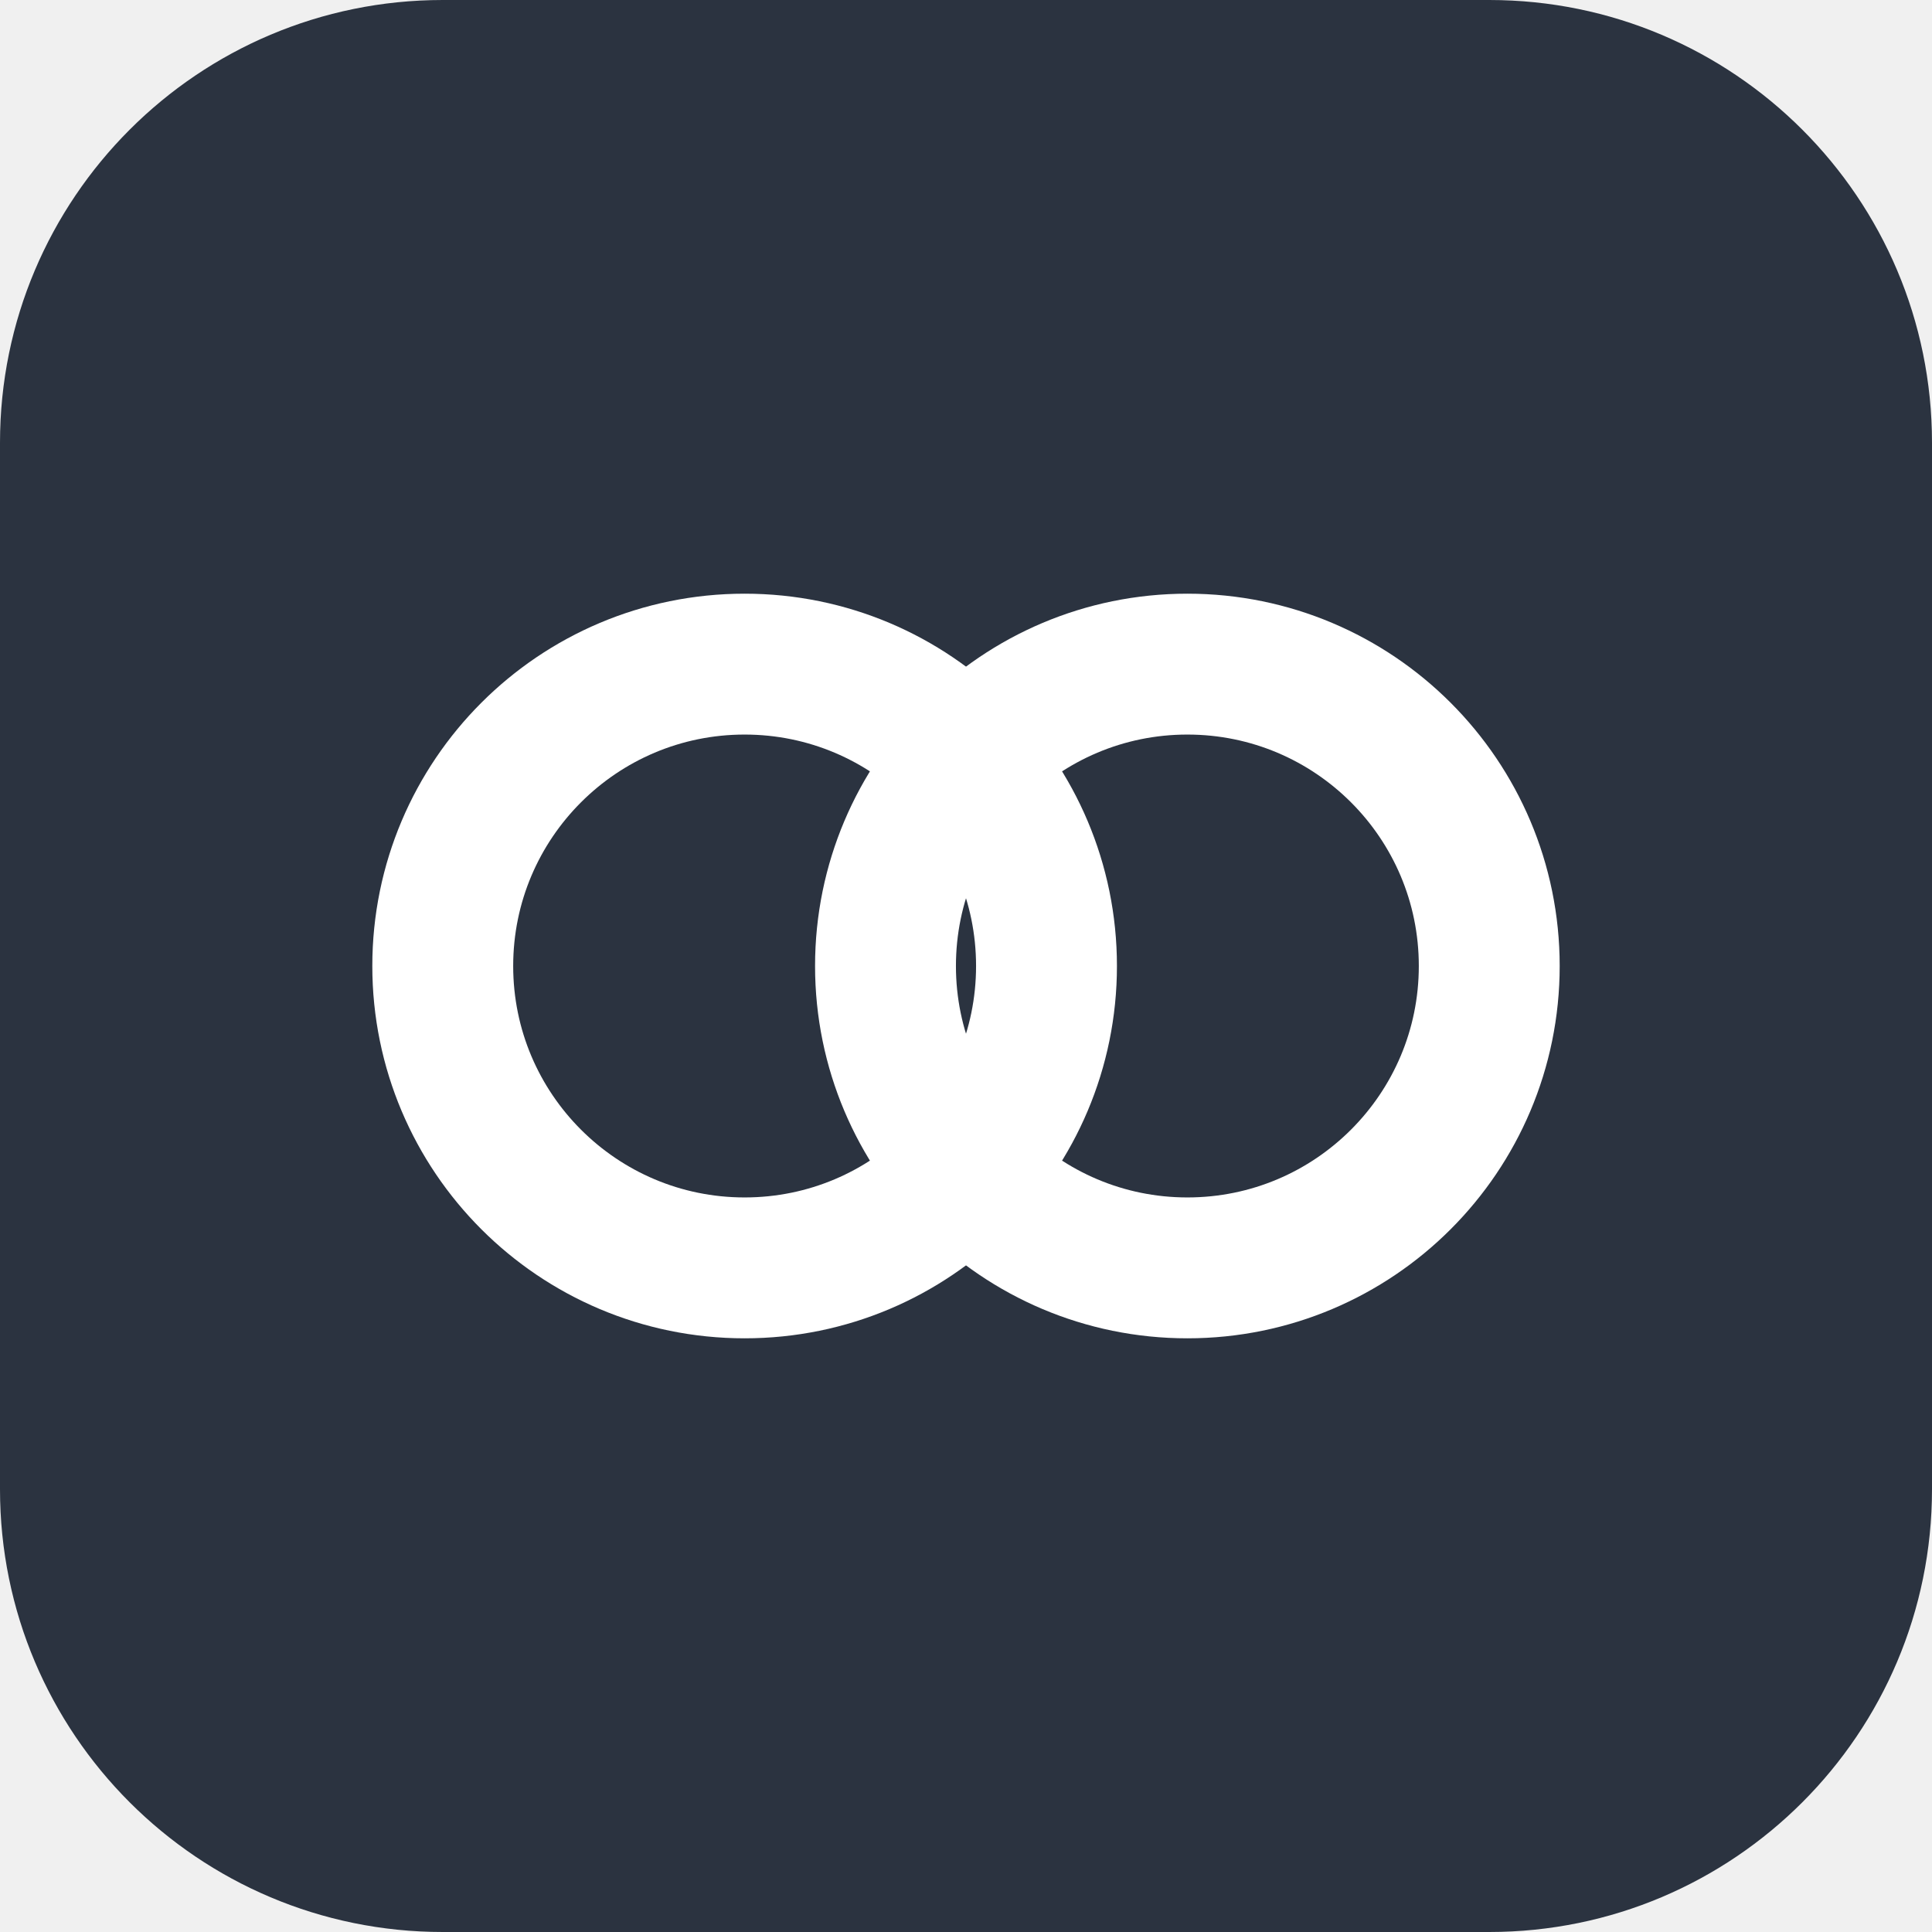
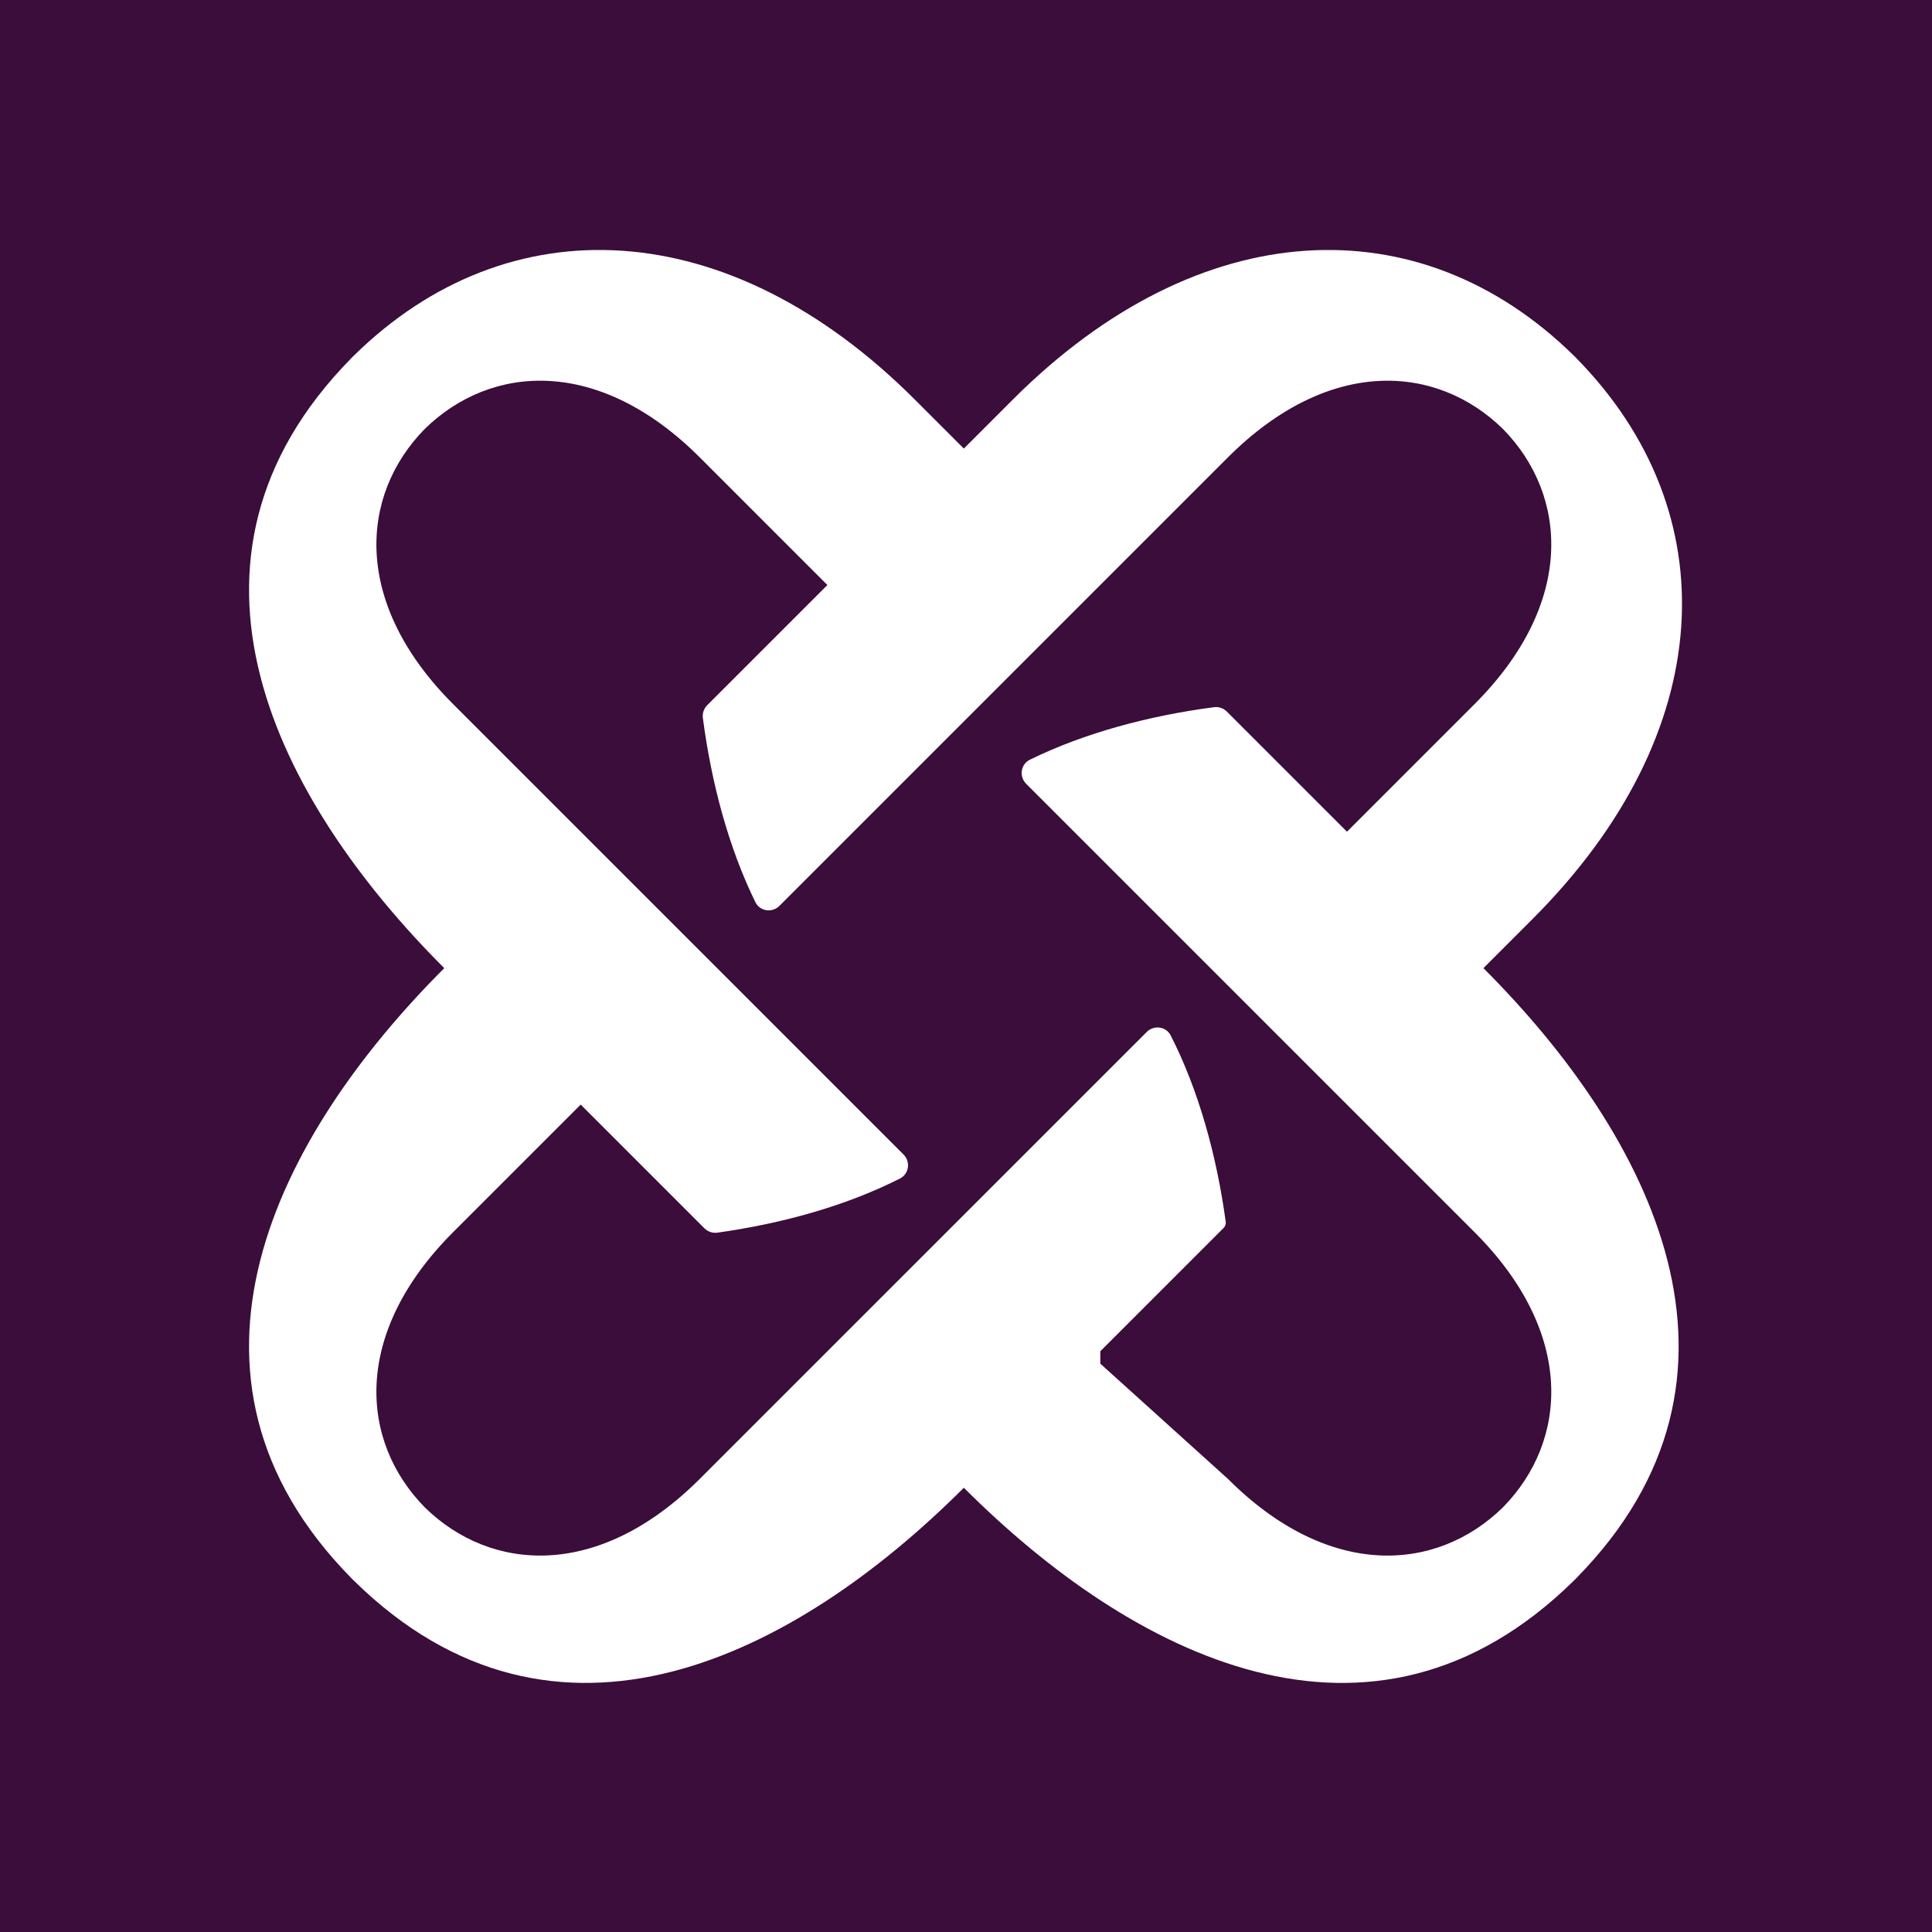
- <svg xmlns="http://www.w3.org/2000/svg" width="48" height="48" viewBox="0 0 48 48">
-   <rect width="48" height="48" rx="11" fill="#2B3340" />
-   <g fill="none" stroke="#FFFFFF" stroke-width="3.5" stroke-linecap="round" stroke-linejoin="round">
-     <circle cx="18.5" cy="24" r="7.5" />
-     <circle cx="29.5" cy="24" r="7.5" />
+ <svg xmlns="http://www.w3.org/2000/svg" viewBox="0 0 512 512">
+   <rect width="512" height="512" fill="#3B0D3A" />
+   <g transform="translate(66 66.2461) scale(4.1277)">
+     <path fill="#FFFFFF" fill-rule="evenodd" clip-rule="evenodd" d="M85.051 85.439C85.051 85.438 85.05 85.438 85.05 85.439C72.076 98.191 56.674 90.25 45.892 79.468C35.108 90.249 19.709 98.19 6.735 85.438C6.734 85.438 6.733 85.438 6.732 85.438C6.731 85.439 6.73 85.439 6.73 85.438C6.699 85.407 6.669 85.375 6.638 85.344C6.613 85.319 6.587 85.295 6.562 85.269C6.561 85.269 6.561 85.268 6.562 85.268C6.562 85.267 6.562 85.267 6.562 85.266C-6.191 72.292 1.749 56.89 12.533 46.109C1.75 35.326 -6.191 19.925 6.562 6.951C6.562 6.95 6.562 6.95 6.562 6.949C6.561 6.948 6.561 6.948 6.562 6.947C6.59 6.919 6.619 6.892 6.647 6.864C6.675 6.836 6.702 6.807 6.73 6.779C6.73 6.778 6.731 6.778 6.732 6.779C6.732 6.779 6.733 6.779 6.734 6.779C16.623 -2.941 30.753 -2.388 42.745 9.604L45.892 12.75L49.037 9.604C61.029 -2.388 75.16 -2.941 85.05 6.779C85.05 6.78 85.051 6.779 85.051 6.779C85.052 6.778 85.052 6.778 85.053 6.779C85.078 6.804 85.103 6.83 85.128 6.855C85.159 6.886 85.191 6.916 85.221 6.947C85.222 6.947 85.222 6.949 85.222 6.949C85.221 6.95 85.221 6.951 85.222 6.952C94.941 16.841 94.388 30.971 82.397 42.962L79.251 46.109C90.033 56.891 97.975 72.292 85.222 85.266C85.222 85.267 85.222 85.267 85.222 85.268C85.222 85.268 85.222 85.269 85.222 85.269C85.194 85.297 85.165 85.325 85.136 85.353C85.109 85.382 85.081 85.41 85.052 85.439C85.052 85.439 85.052 85.439 85.051 85.439ZM11.286 80.732C15.549 84.901 22.462 85.375 28.94 78.897L57.63 50.209C58.095 49.744 58.874 49.847 59.173 50.432C60.961 53.935 62.122 58.121 62.705 62.392C62.725 62.537 62.675 62.684 62.571 62.787L54.653 70.706V71.5L62.844 78.897C69.321 85.375 76.234 84.901 80.498 80.732C84.683 76.47 85.167 69.547 78.68 63.06L49.896 34.276C49.426 33.806 49.537 33.017 50.134 32.725C53.625 31.014 57.754 29.905 61.953 29.355C62.258 29.315 62.563 29.421 62.78 29.638L70.49 37.348L78.68 29.157C85.158 22.679 84.684 15.766 80.515 11.503C76.253 7.318 69.331 6.833 62.844 13.319L34.057 42.106C33.587 42.577 32.798 42.465 32.506 41.868C30.795 38.377 29.687 34.248 29.137 30.049C29.097 29.744 29.203 29.439 29.42 29.222L37.131 21.511L28.94 13.319C22.457 6.837 15.539 7.317 11.277 11.494C7.1 15.757 6.62 22.674 13.102 29.157L42.017 58.071C42.482 58.537 42.378 59.318 41.79 59.616C38.349 61.361 34.253 62.504 30.069 63.091C29.762 63.134 29.453 63.028 29.233 62.809L21.294 54.869L13.102 63.06C6.615 69.547 7.1 76.47 11.286 80.732Z" />
  </g>
</svg>
